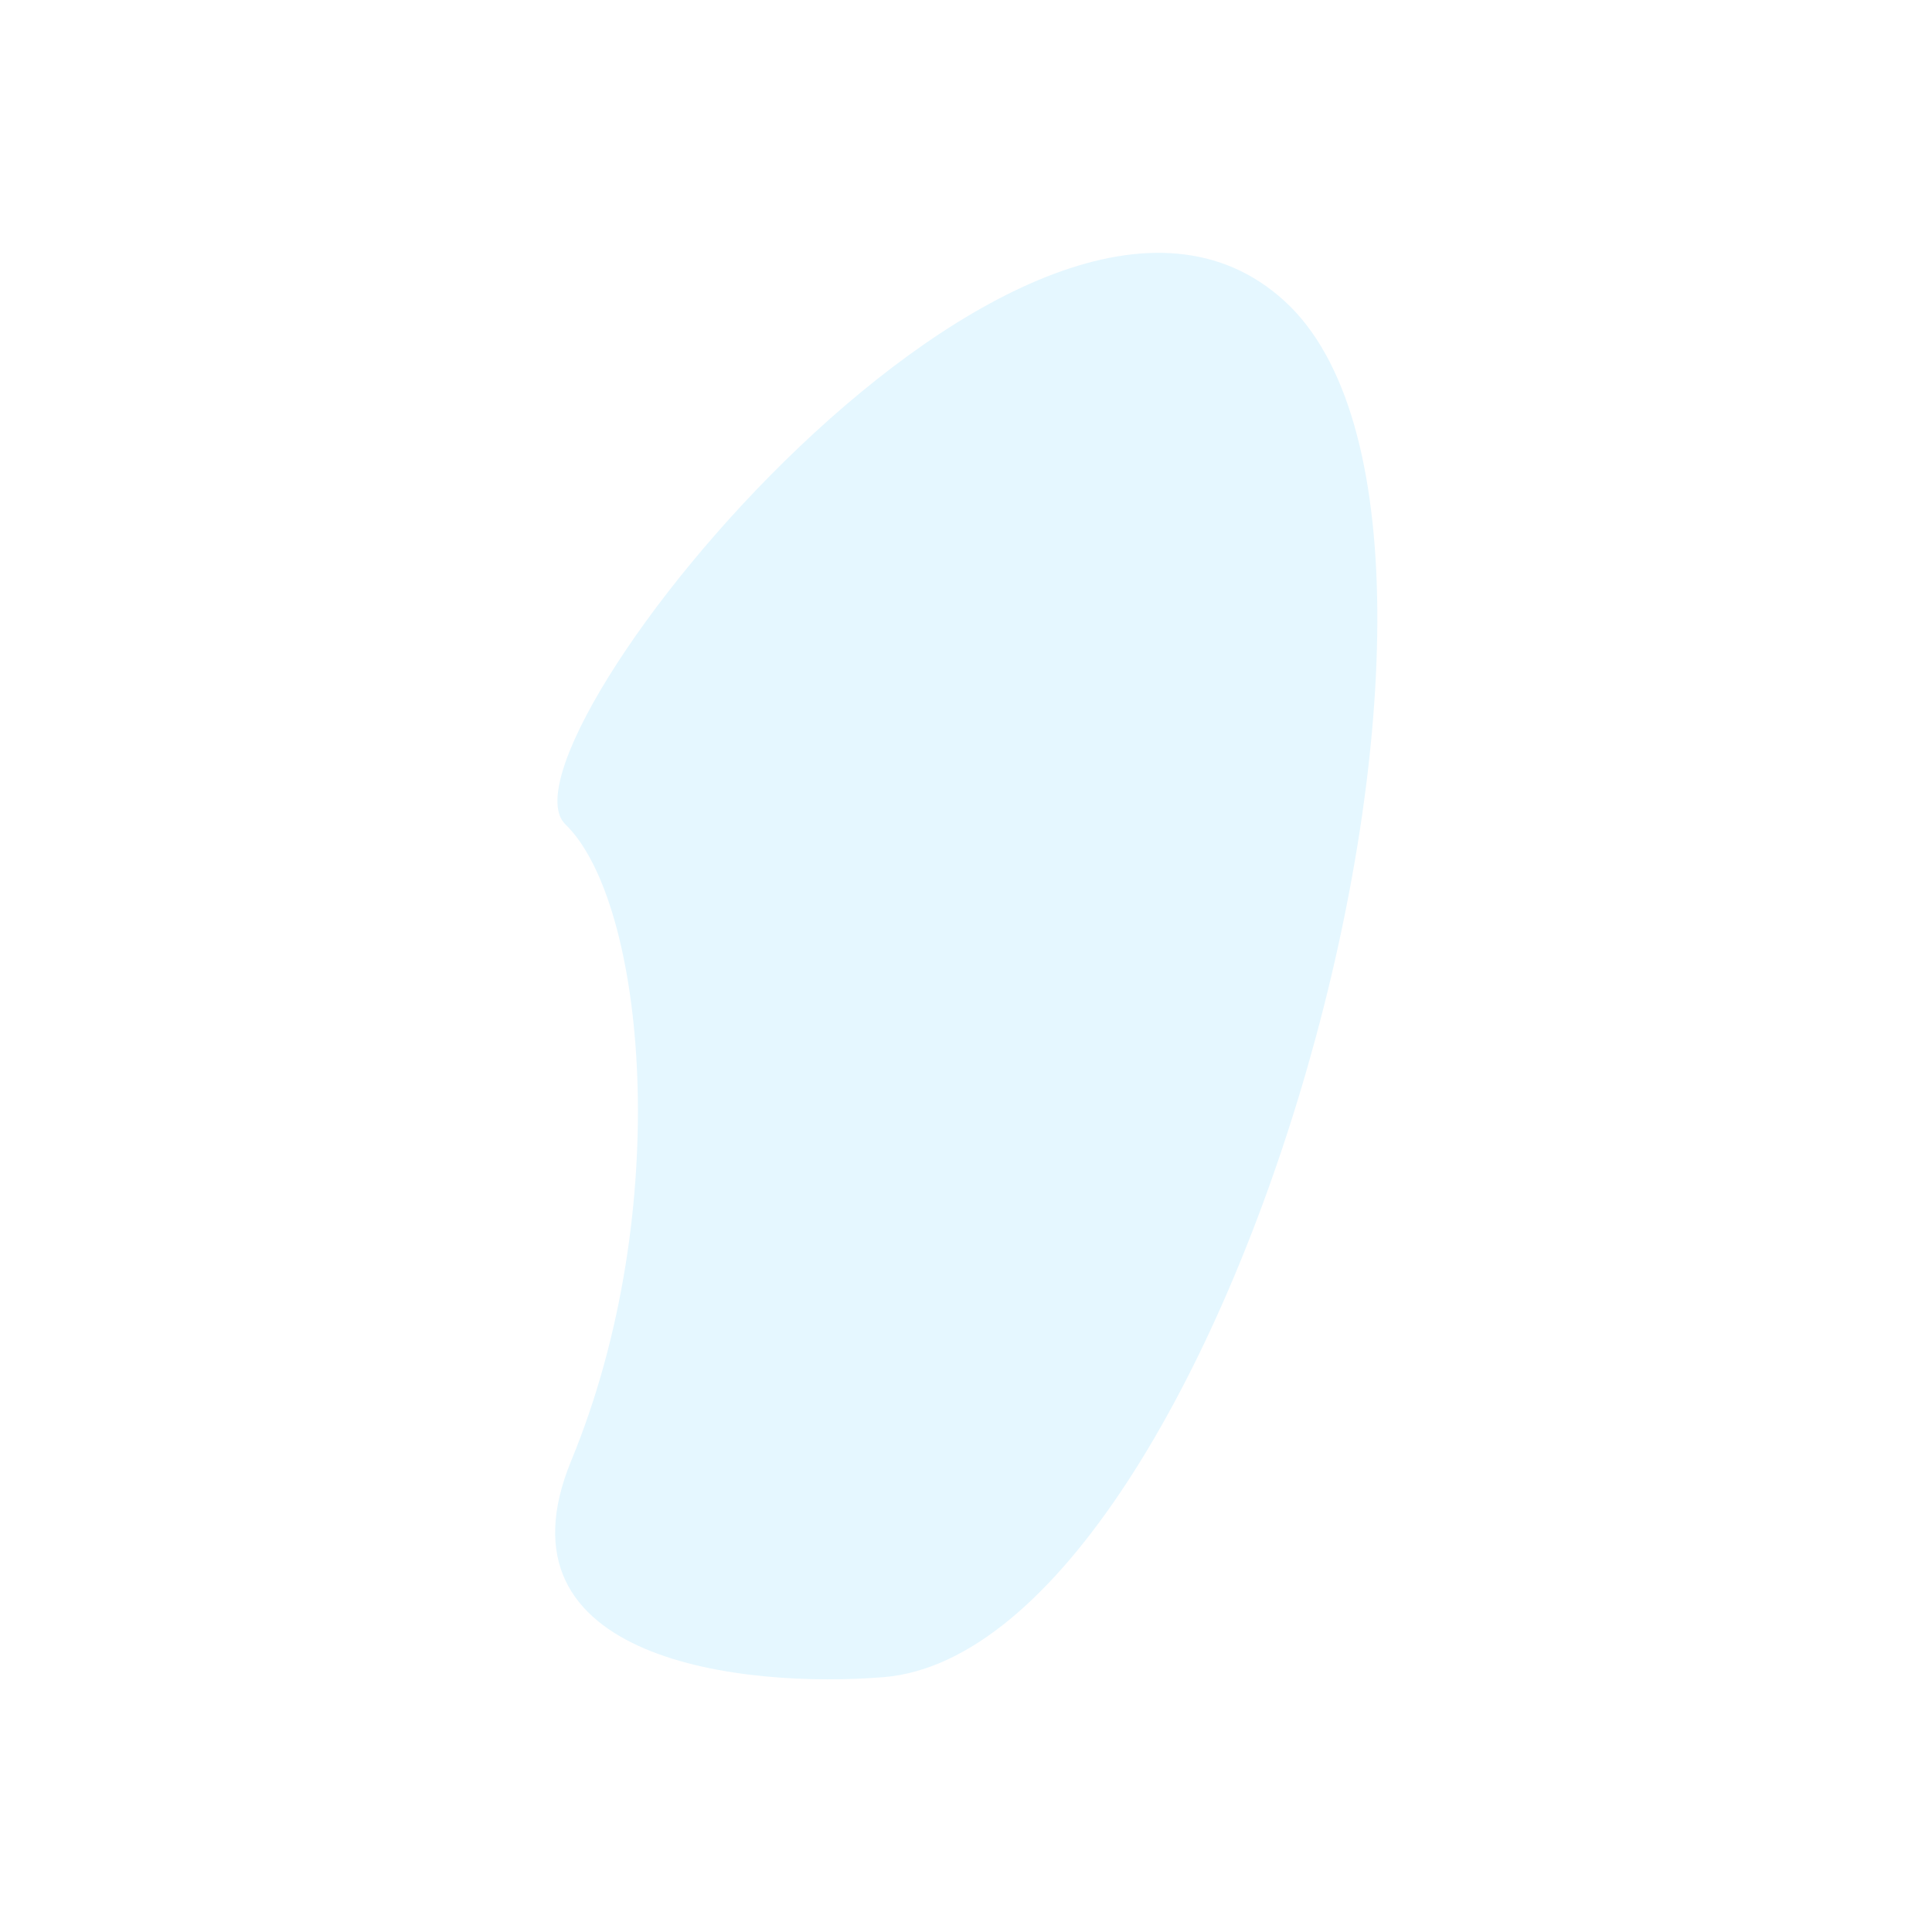
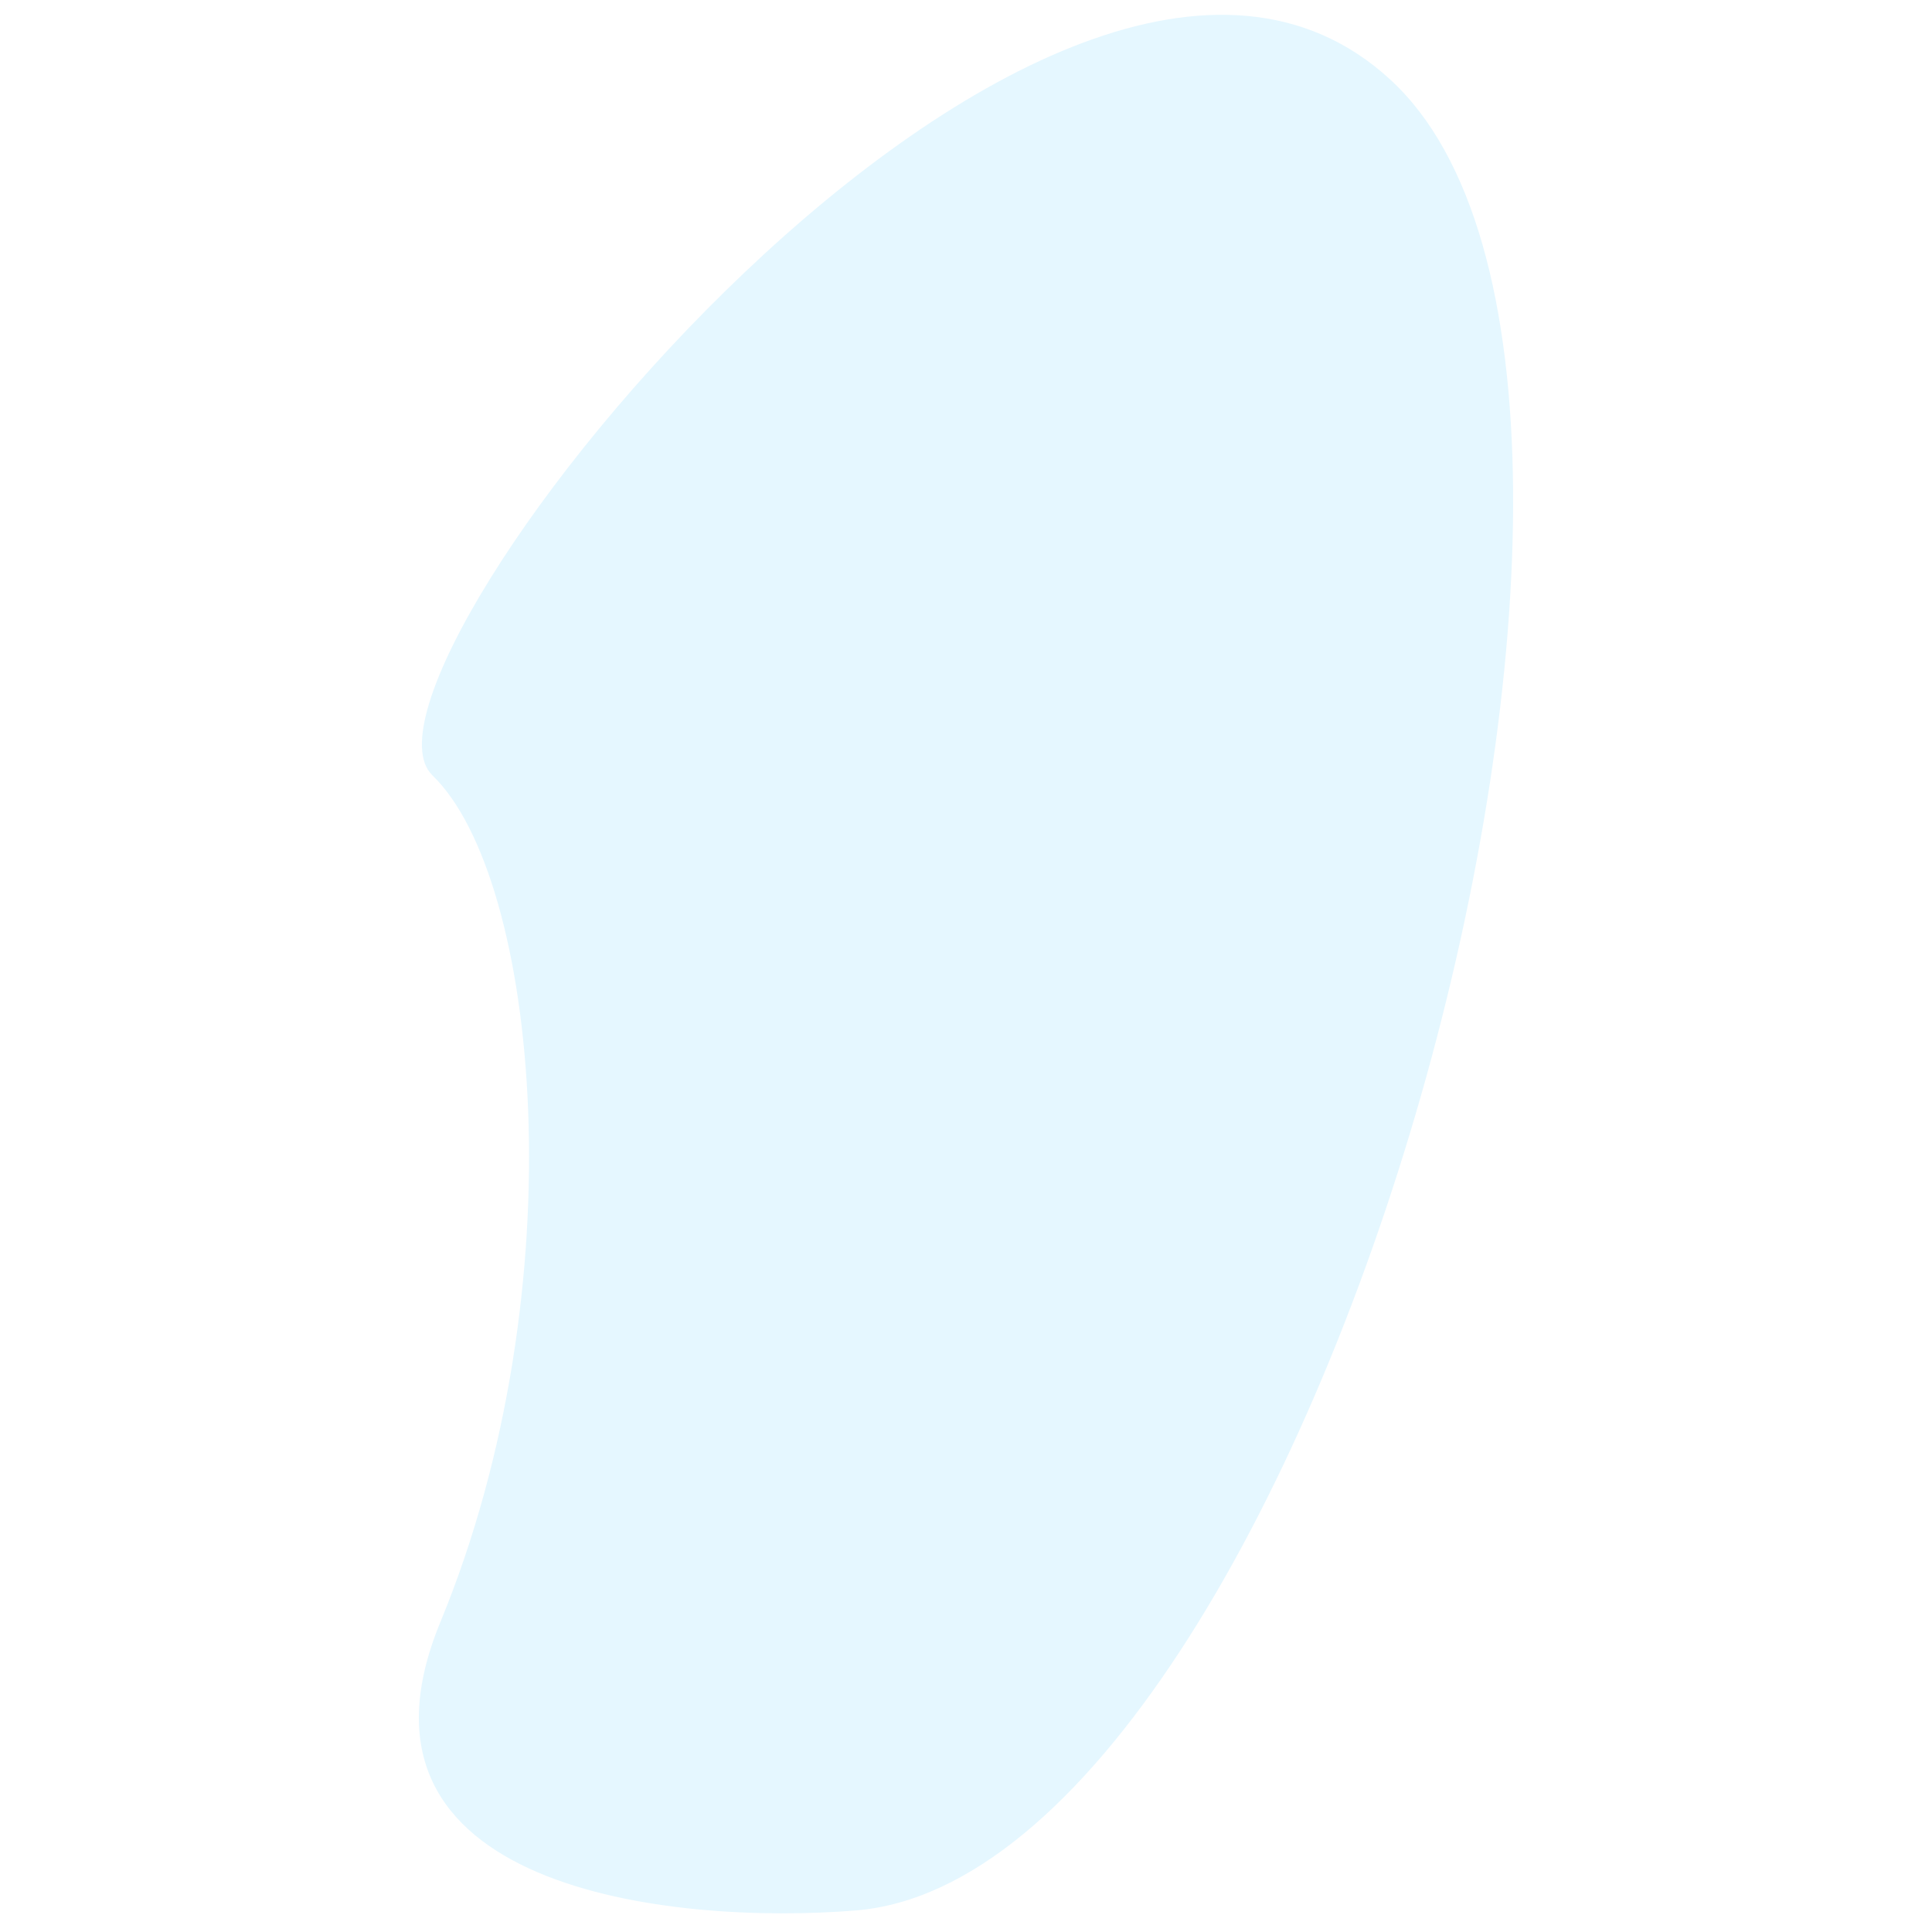
- <svg xmlns="http://www.w3.org/2000/svg" version="1.1" id="Layer_1" x="0px" y="0px" viewBox="0 0 188 188" style="enable-background:new 0 0 188 188;" xml:space="preserve">
-   <style type="text/css">
+ <svg xmlns="http://www.w3.org/2000/svg" xml:space="preserve" style="enable-background:new 0 0 188 188;" viewBox="0 0 188 188" y="0px" x="0px" id="Layer_1" version="1.1">
+   <defs id="defs17" />
+   <style id="style10" type="text/css">
	.st0{fill:#E5F7FF;}
</style>
-   <path class="st0" d="M55.6,142.1c-8.1,19.6,16.9,22.2,30.4,21.1c33.4-2.8,63.7-111.4,39-133.9C100.3,6.7,47.3,72.6,55,80.2  C62.8,87.7,65.7,117.6,55.6,142.1z" />
+   <path style="stroke-width:1.331" id="path12" d="m 42.862,157.818 c -10.78,26.086 22.492,29.546 40.46,28.082 C 127.773,182.173 168.1,37.637 135.226,7.691 102.353,-22.387 31.815,65.319 42.063,75.434 c 10.381,9.982 14.241,49.776 0.799,82.383 z" class="st0" />
</svg>
